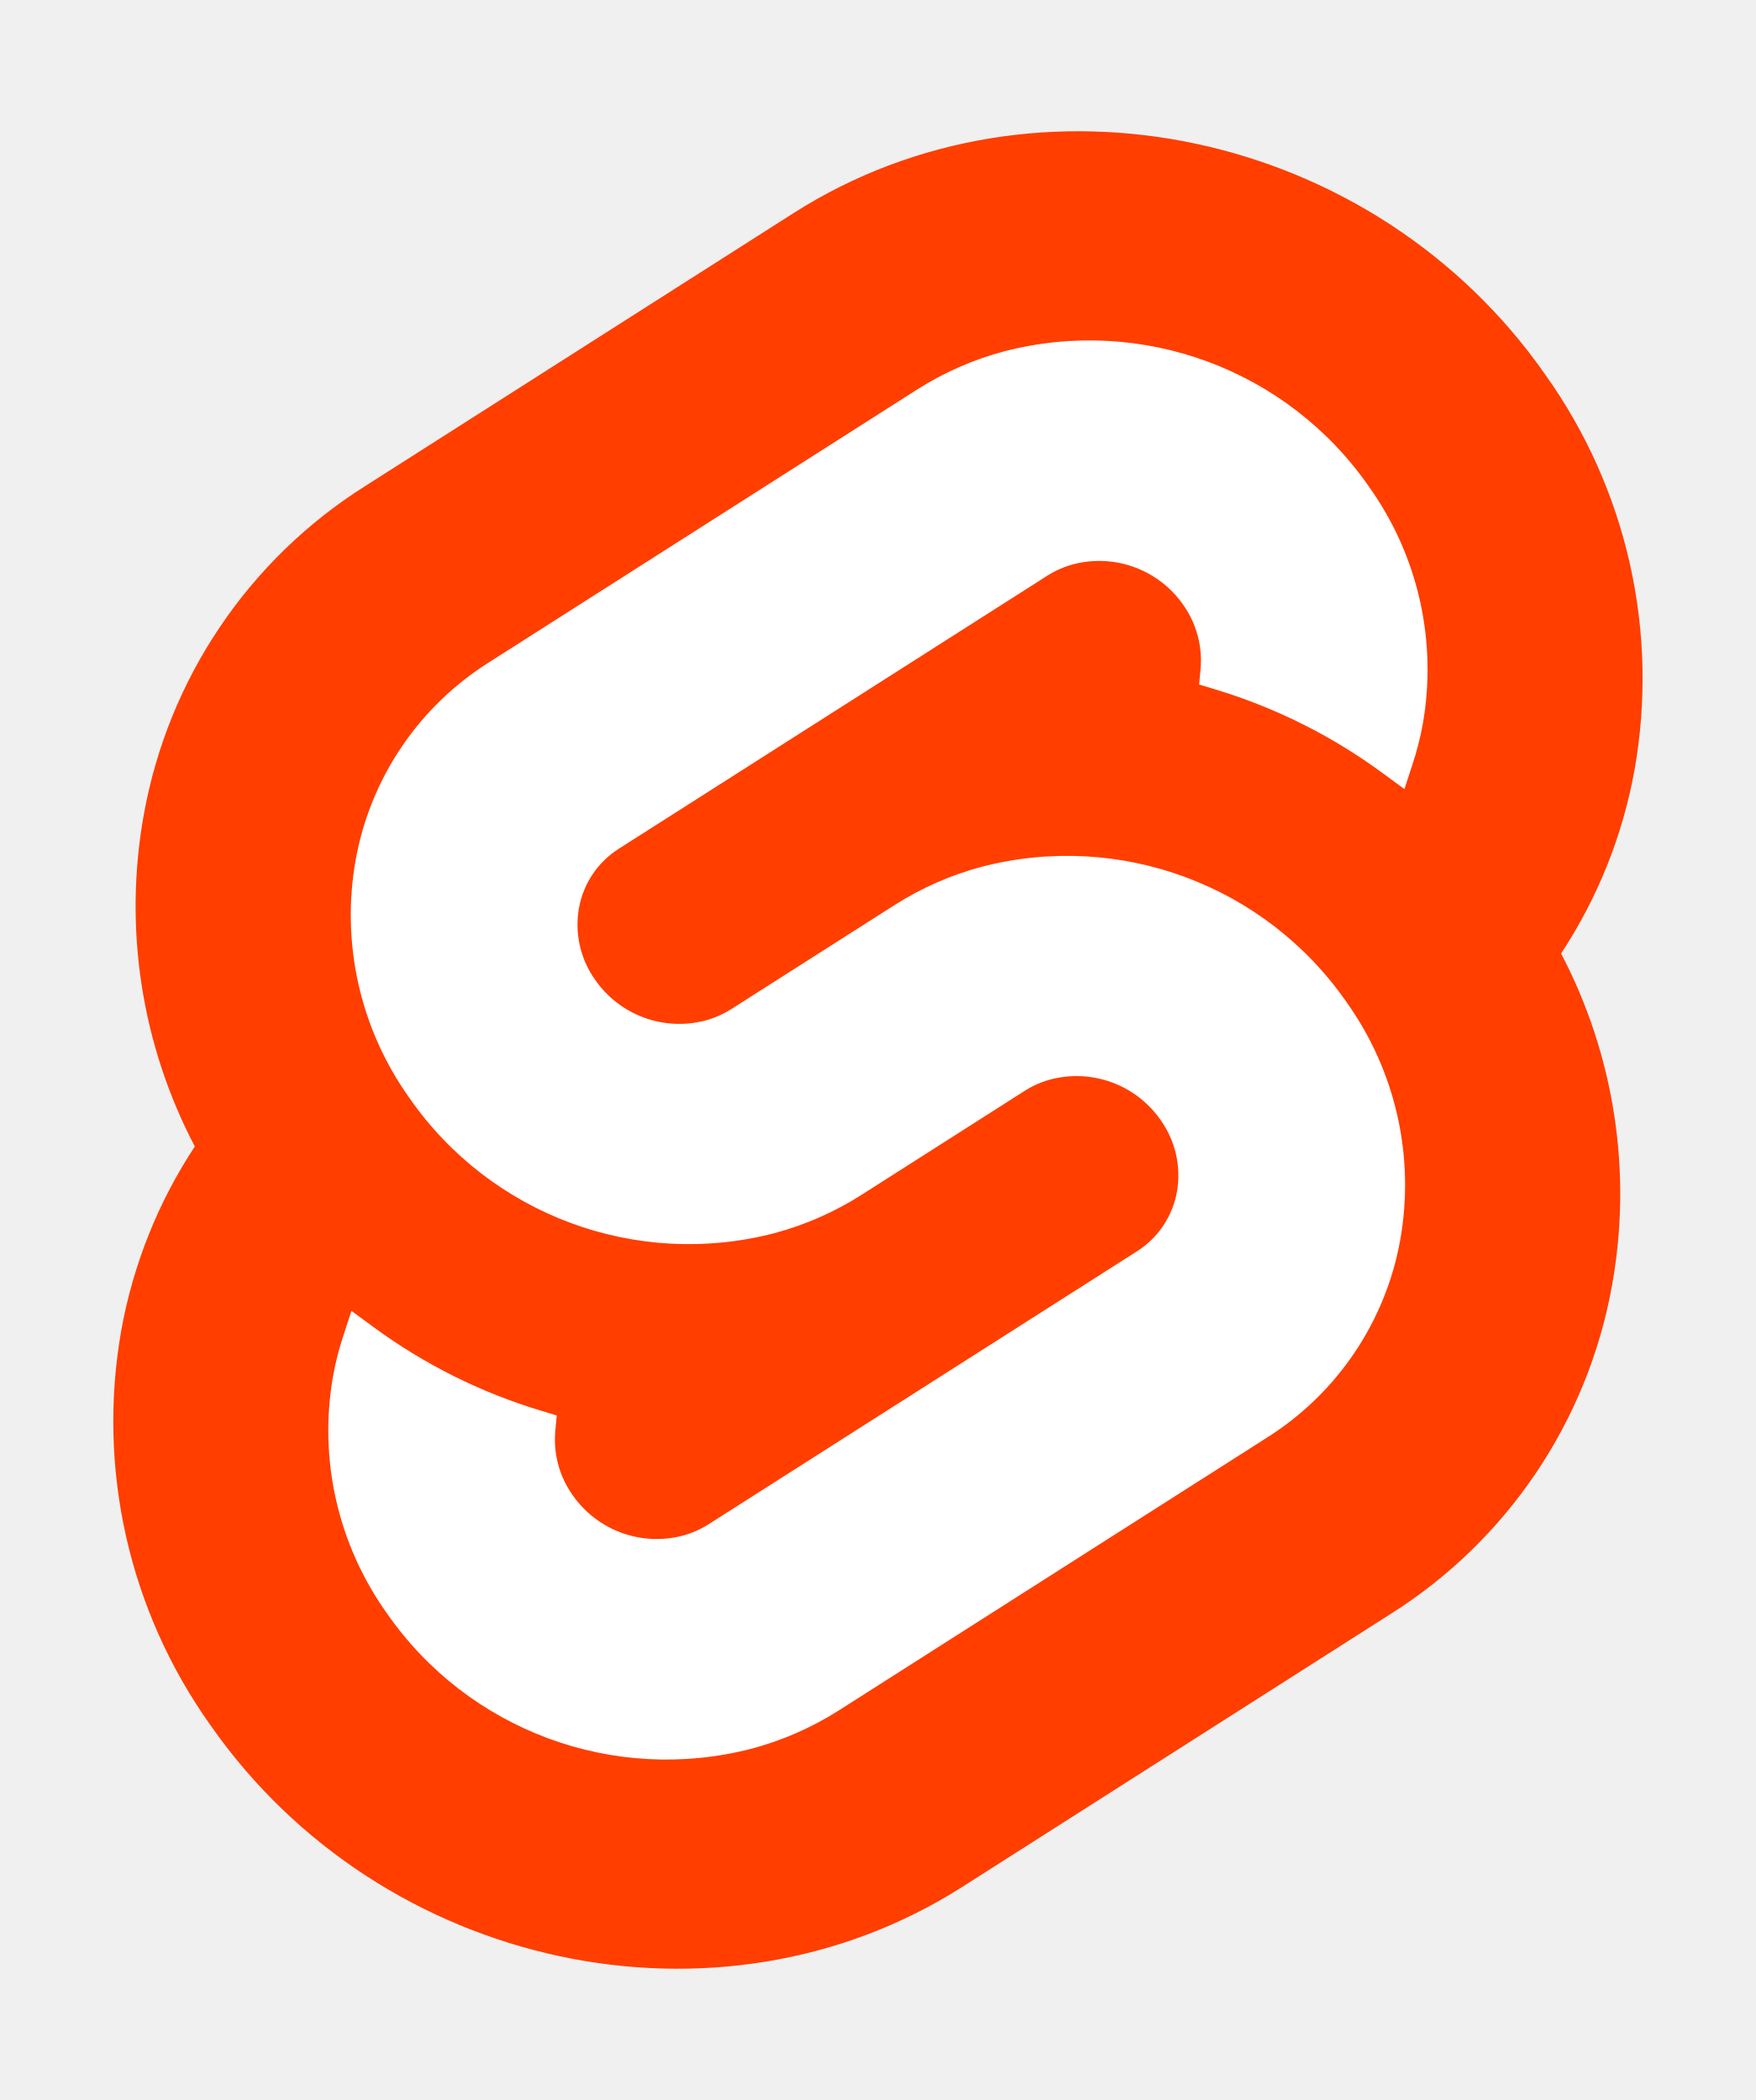
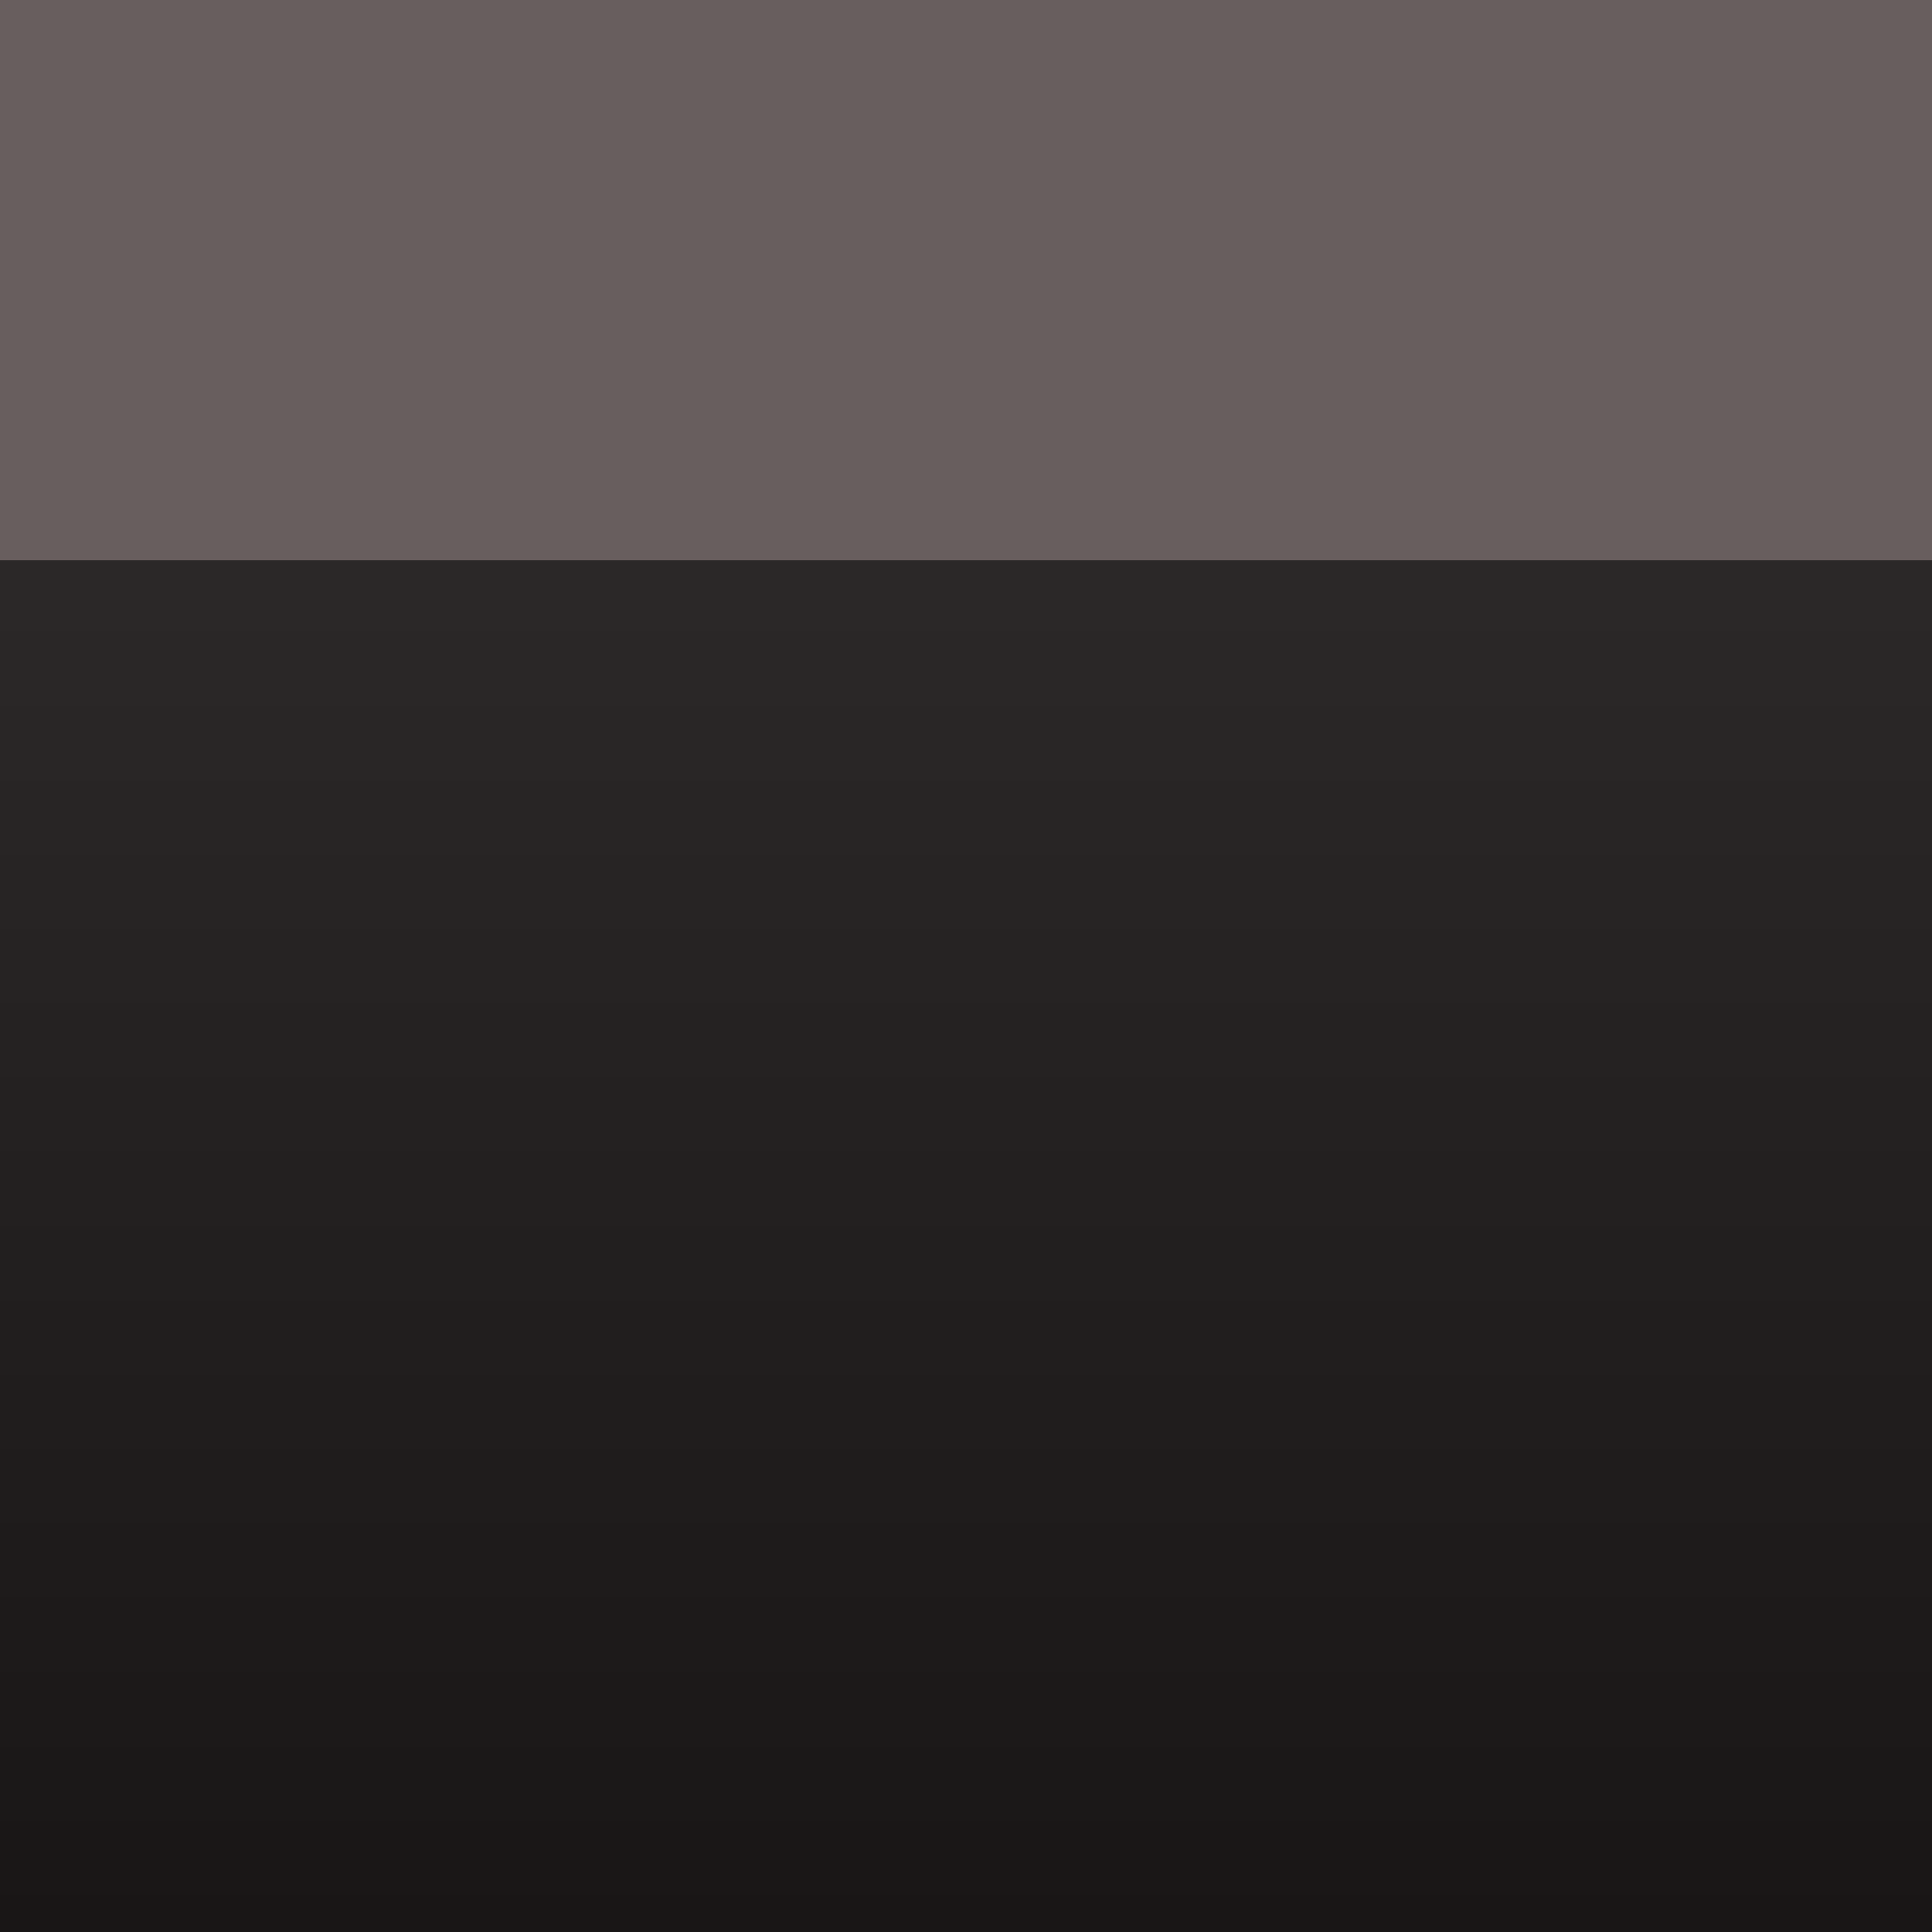
- <svg xmlns="http://www.w3.org/2000/svg" width="107" height="128" viewBox="0 0 107 128">
-   <path d="M94.157 22.819c-10.4-14.885-30.94-19.297-45.792-9.835L22.282 29.608A29.92 29.92 0 0 0 8.764 49.65a31.5 31.5 0 0 0 3.108 20.231 30 30 0 0 0-4.477 11.183 31.9 31.9 0 0 0 5.448 24.116c10.402 14.887 30.942 19.297 45.791 9.835l26.083-16.624A29.92 29.92 0 0 0 98.235 78.35a31.53 31.53 0 0 0-3.105-20.232 30 30 0 0 0 4.474-11.182 31.88 31.88 0 0 0-5.447-24.116" style="fill:#ff3e00" />
-   <path d="M45.817 106.582a20.72 20.72 0 0 1-22.237-8.243 19.17 19.17 0 0 1-3.277-14.503 18 18 0 0 1 .624-2.435l.49-1.498 1.337.981a33.6 33.6 0 0 0 10.203 5.098l.97.294-.09.968a5.85 5.85 0 0 0 1.052 3.878 6.24 6.24 0 0 0 6.695 2.485 5.8 5.8 0 0 0 1.603-.704L69.27 76.28a5.43 5.43 0 0 0 2.45-3.631 5.8 5.8 0 0 0-.987-4.371 6.24 6.24 0 0 0-6.698-2.487 5.7 5.7 0 0 0-1.6.704l-9.953 6.345a19 19 0 0 1-5.296 2.326 20.72 20.72 0 0 1-22.237-8.243 19.17 19.17 0 0 1-3.277-14.502 17.99 17.99 0 0 1 8.13-12.052l26.081-16.623a19 19 0 0 1 5.3-2.329 20.72 20.72 0 0 1 22.237 8.243 19.17 19.17 0 0 1 3.277 14.503 18 18 0 0 1-.624 2.435l-.49 1.498-1.337-.98a33.6 33.6 0 0 0-10.203-5.1l-.97-.294.09-.968a5.86 5.86 0 0 0-1.052-3.878 6.24 6.24 0 0 0-6.696-2.485 5.8 5.8 0 0 0-1.602.704L37.73 51.72a5.42 5.42 0 0 0-2.449 3.63 5.79 5.79 0 0 0 .986 4.372 6.24 6.24 0 0 0 6.698 2.486 5.8 5.8 0 0 0 1.602-.704l9.952-6.342a19 19 0 0 1 5.295-2.328 20.72 20.72 0 0 1 22.237 8.242 19.17 19.17 0 0 1 3.277 14.503 18 18 0 0 1-8.13 12.053l-26.081 16.622a19 19 0 0 1-5.3 2.328" style="fill:#fff" />
+ <svg xmlns="http://www.w3.org/2000/svg" width="100" height="100" viewBox="0 0 100 100" fill="none">
+   <rect width="100" height="100" fill="url(#paint0_linear_13_35)" />
+   <rect width="100" height="29" fill="#685E5E" />
+   <defs>
+     <linearGradient id="paint0_linear_13_35" x1="50" y1="0" x2="50" y2="100" gradientUnits="userSpaceOnUse">
+       <stop stop-color="#333030" />
+       <stop offset="1" stop-color="#191616" />
+     </linearGradient>
+   </defs>
</svg>
